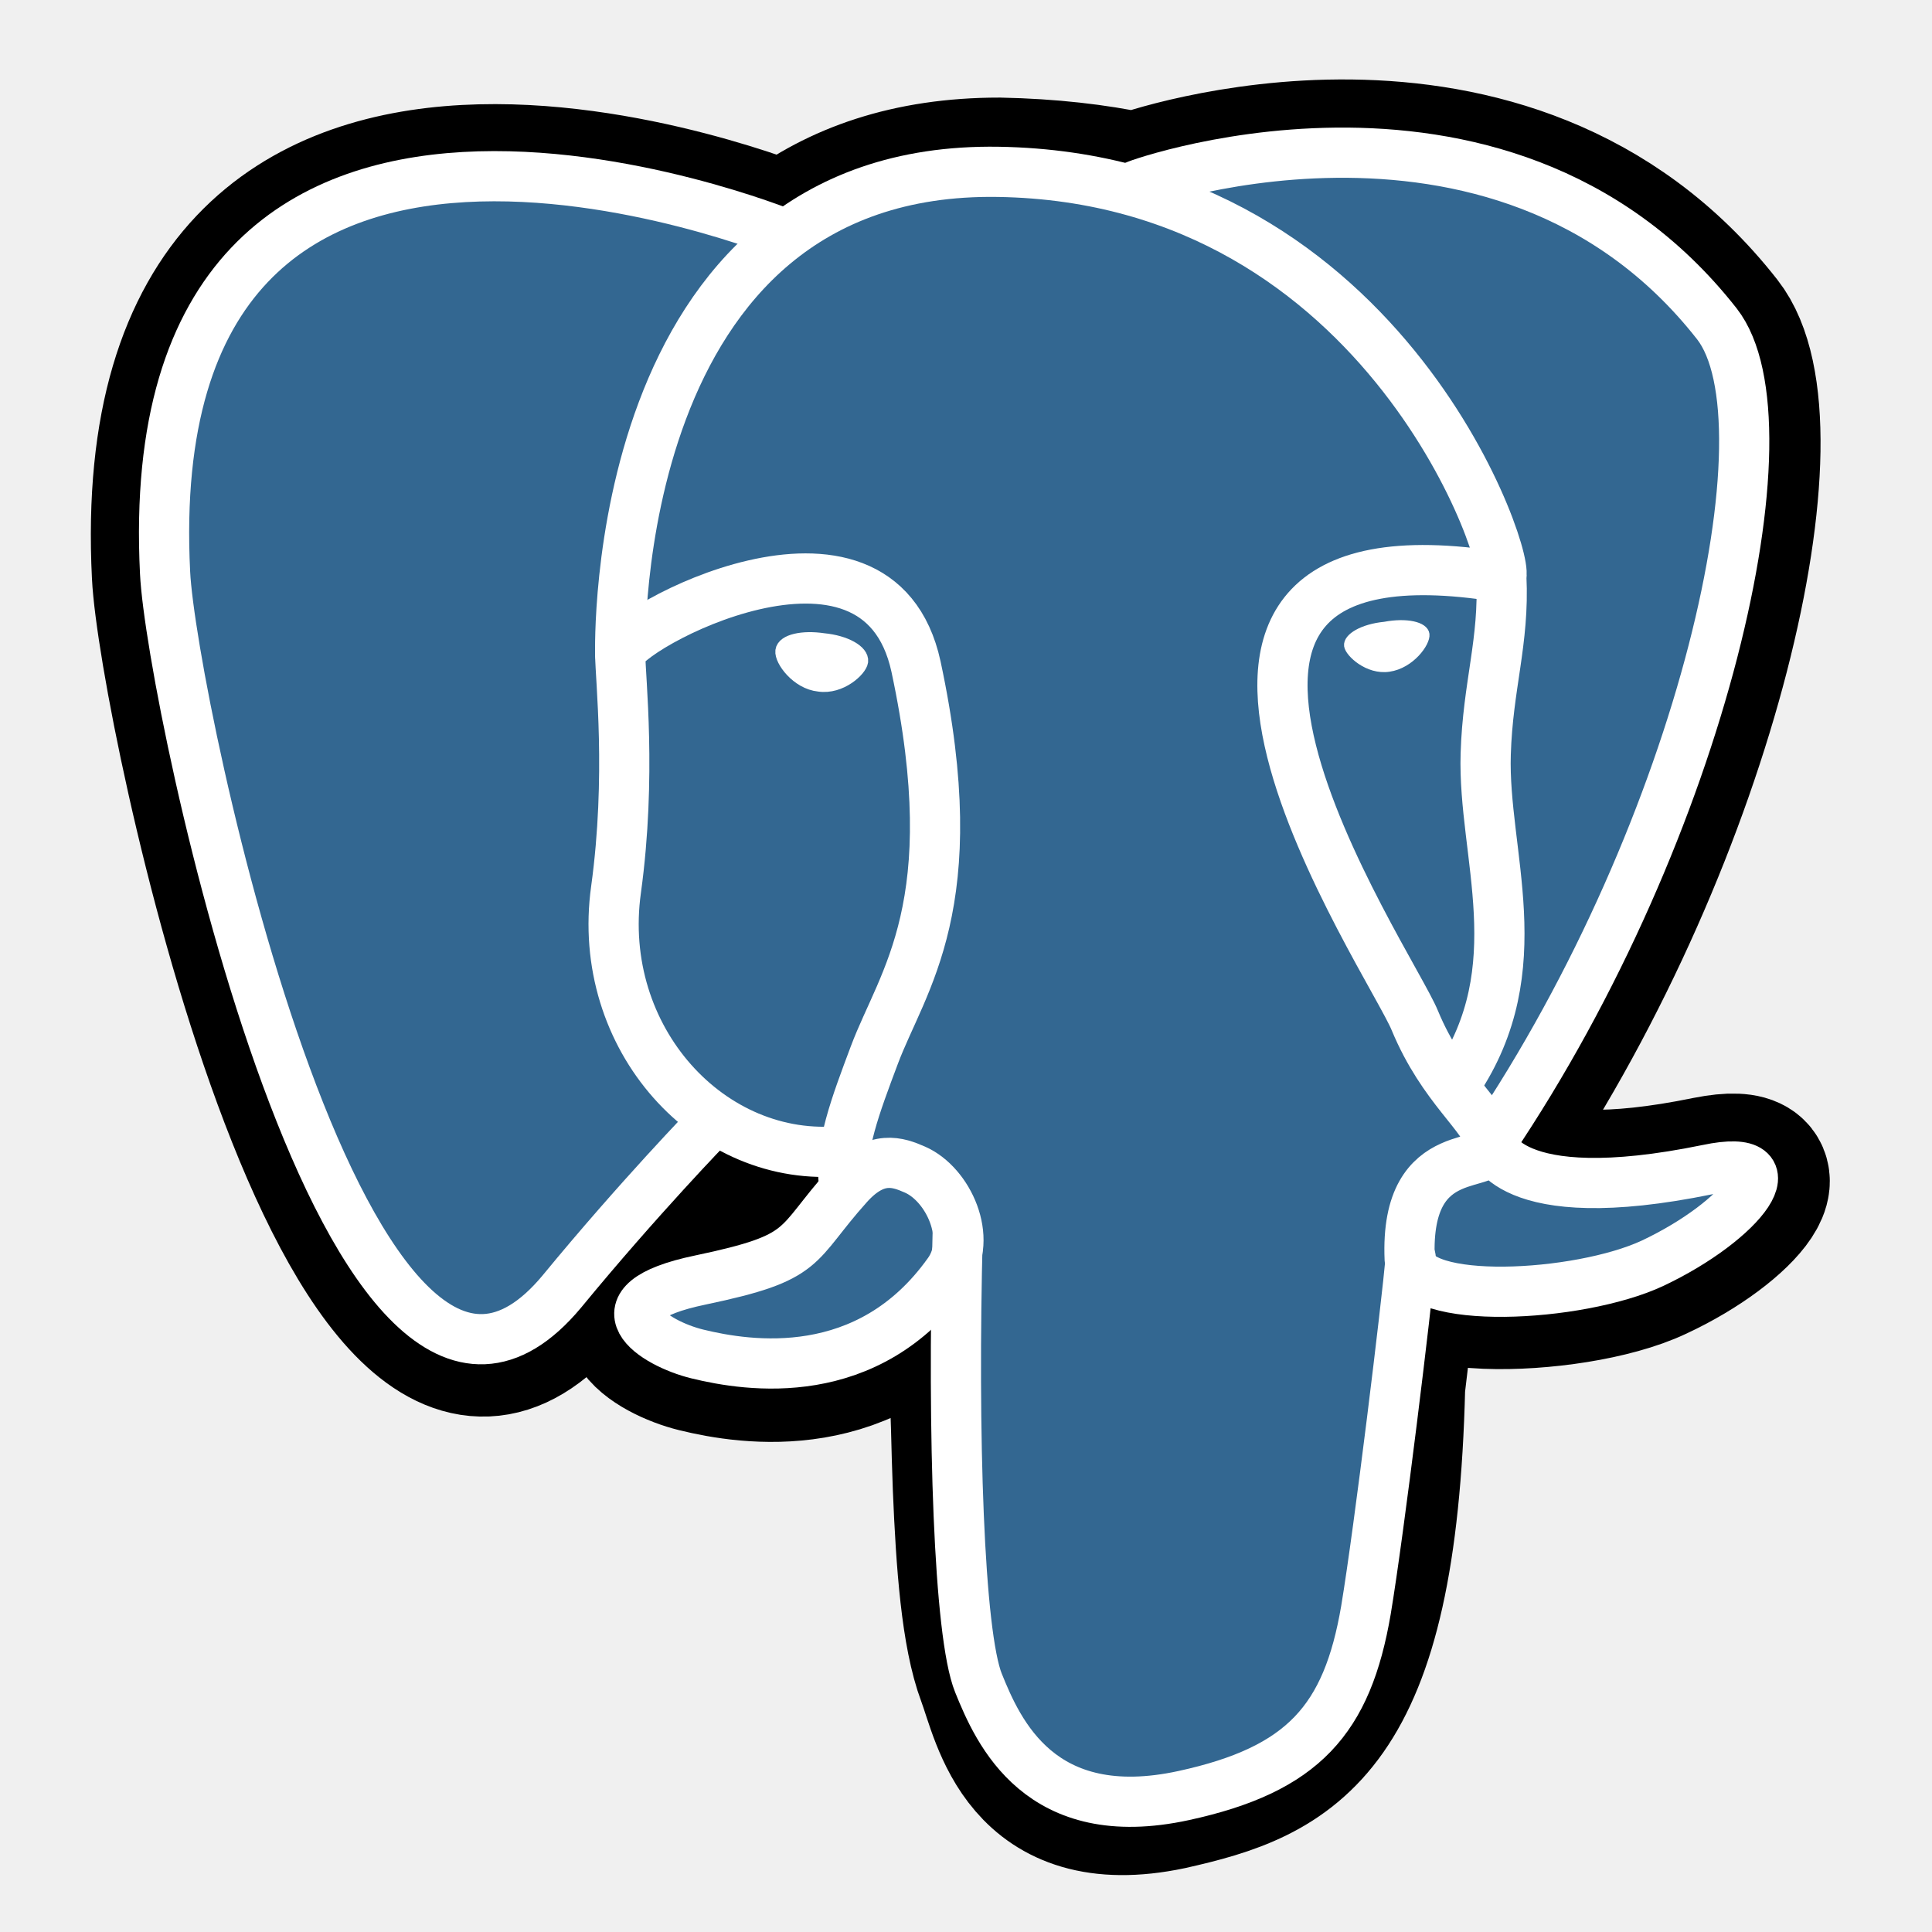
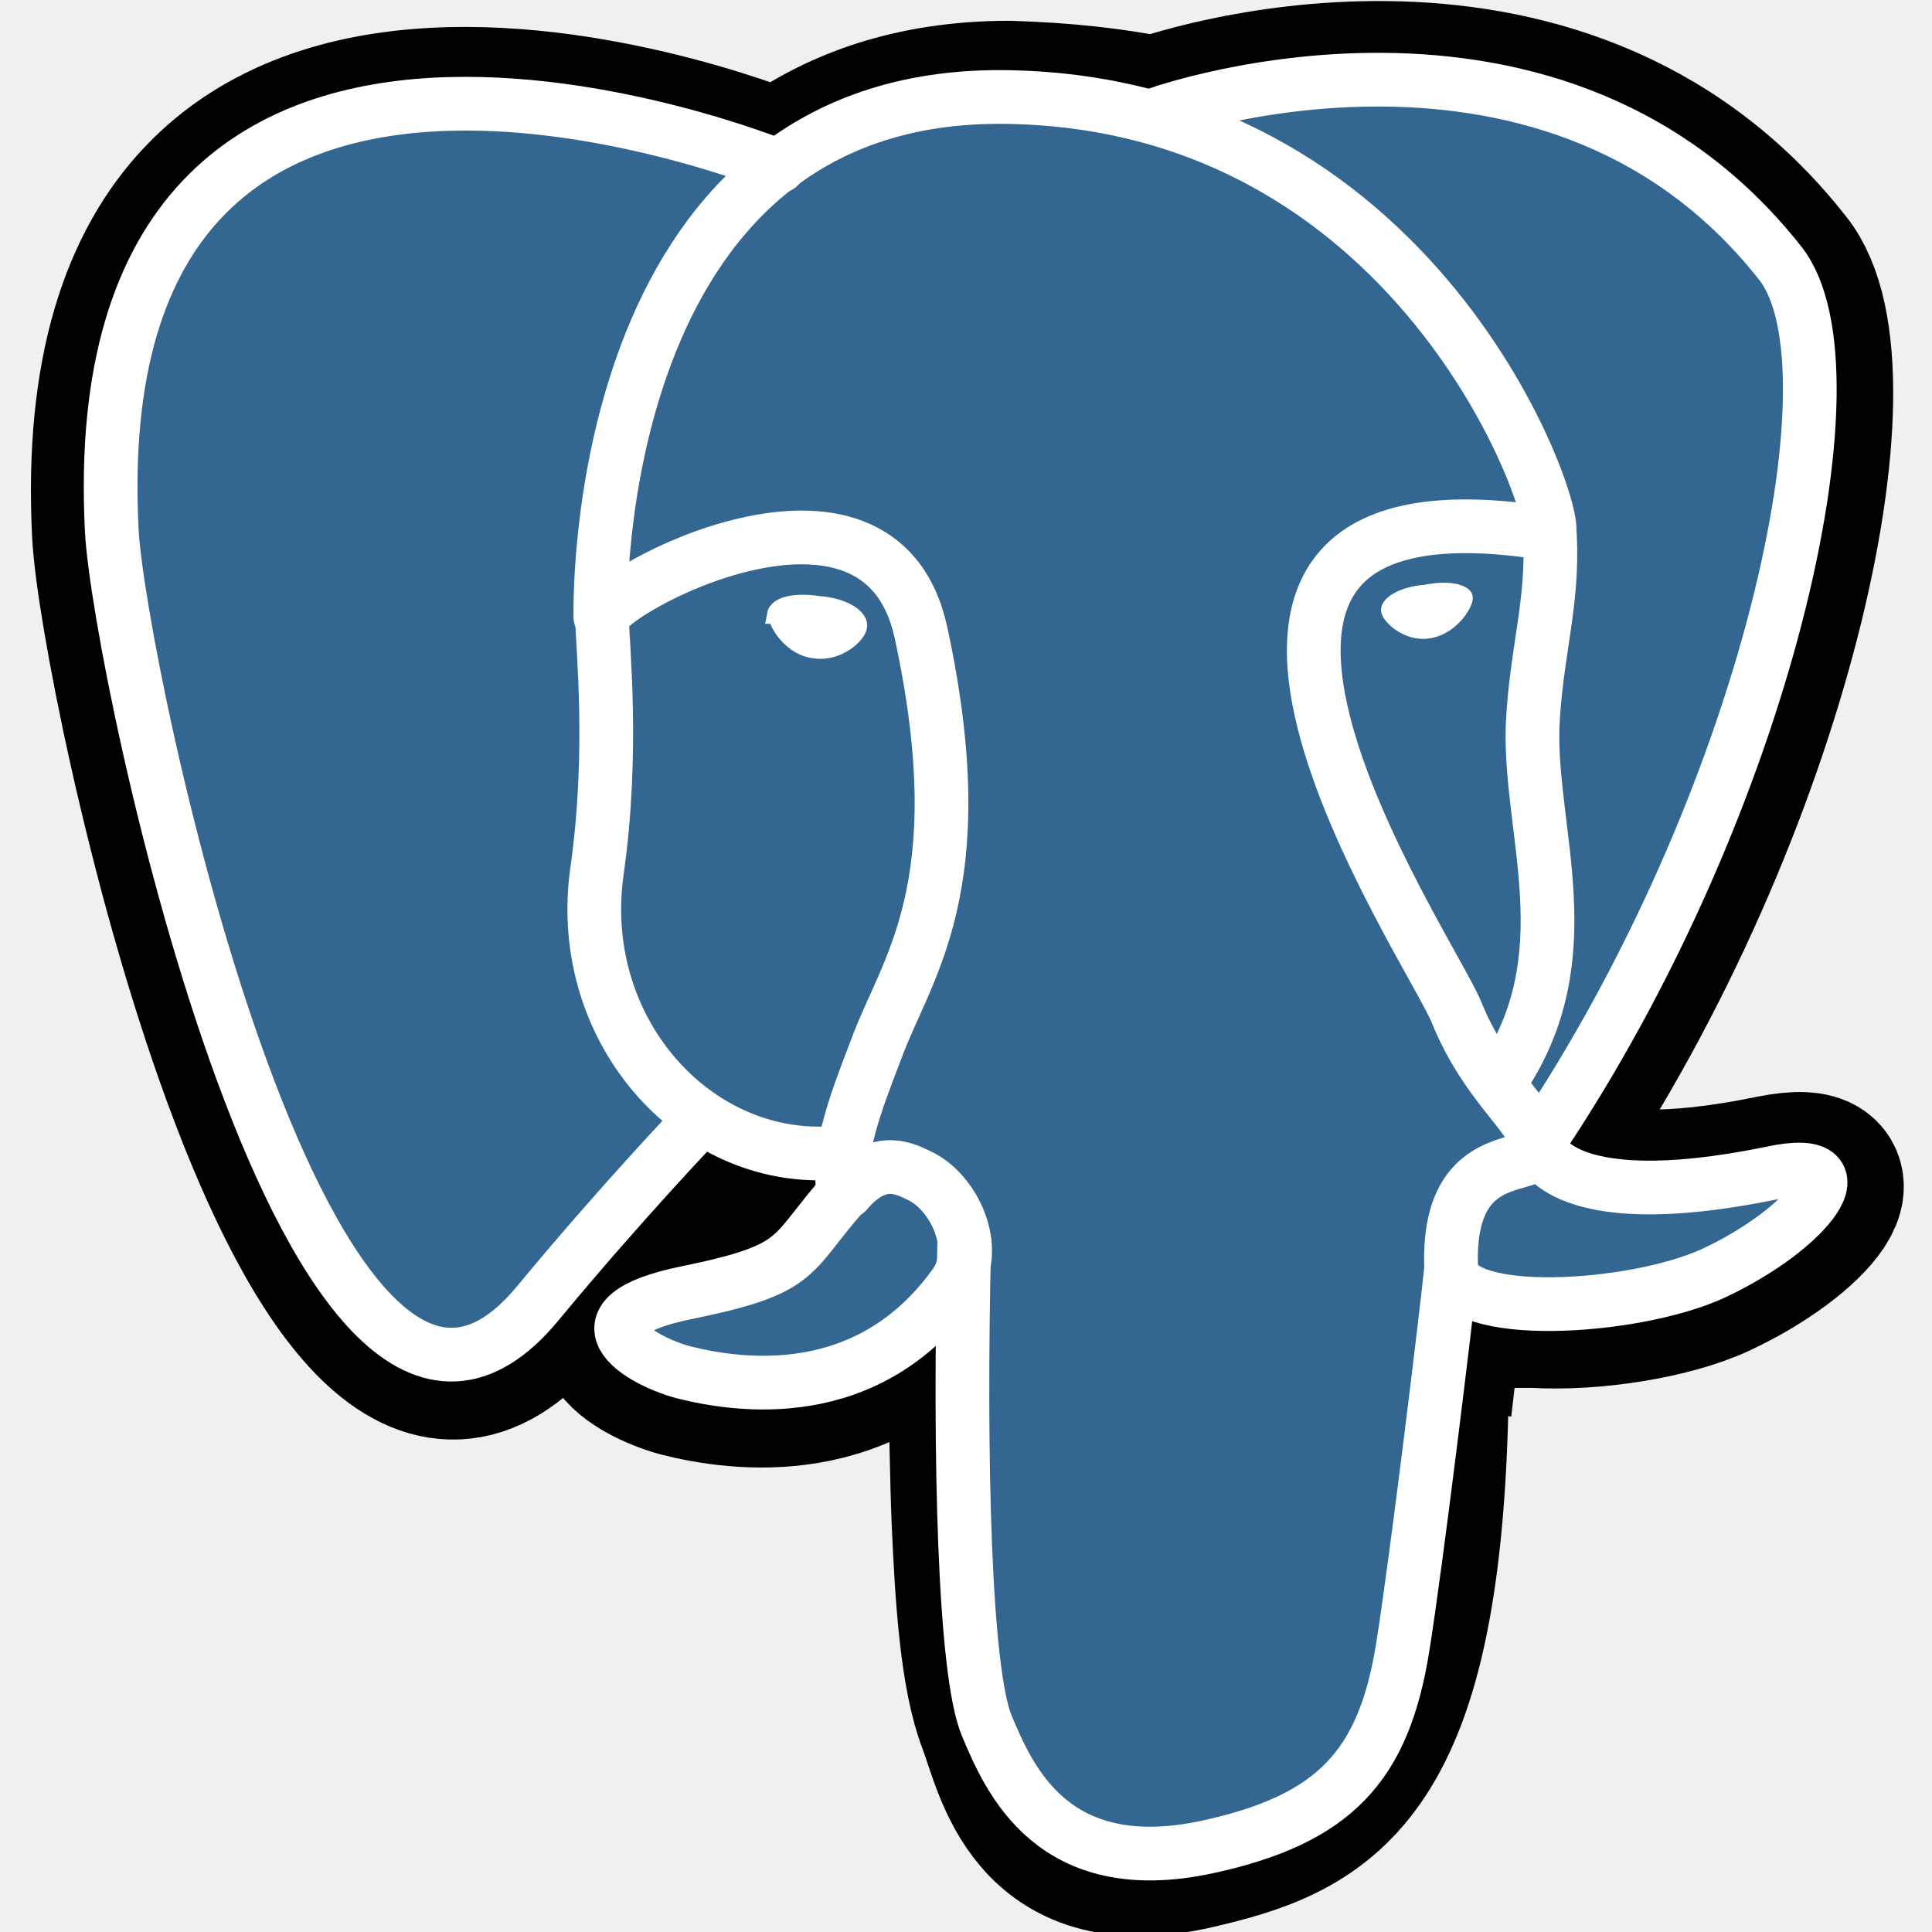
- <svg xmlns="http://www.w3.org/2000/svg" version="1.1" id="Layer_1" x="0px" y="0px" viewBox="0 0 18 18.55" width="1em" height="1em" style="enable-background:new 0 0 18 18.55;" xml:space="preserve">
-   <style type="text/css">
- 	.st0{stroke:#000000;stroke-width:1.446;}
- 	.st1{fill:#336791;}
- 	.st2{fill:none;stroke:#FFFFFF;stroke-width:0.482;stroke-linecap:round;stroke-linejoin:round;}
- 	.st3{fill:none;stroke:#FFFFFF;stroke-width:0.482;stroke-linecap:round;stroke-linejoin:bevel;}
- 	.st4{fill:#FFFFFF;stroke:#FFFFFF;stroke-width:0.161;}
- 	.st5{fill:#FFFFFF;stroke:#FFFFFF;stroke-width:0.08;}
- 	.st6{fill:none;stroke:#FFFFFF;stroke-width:0.116;stroke-linecap:round;stroke-linejoin:round;}
- </style>
-   <g>
-     <g id="orginal">
- 	</g>
-     <g id="Layer_x0020_3">
-       <path class="st0" d="M13.07,13.31c0.11-0.91,0.08-1.05,0.76-0.9L14,12.42c0.52,0.02,1.21-0.08,1.61-0.27    c0.86-0.4,1.38-1.07,0.52-0.9c-1.95,0.4-2.08-0.26-2.08-0.26c2.05-3.05,2.91-6.92,2.17-7.86c-2.02-2.58-5.52-1.36-5.58-1.33    l-0.02,0c-0.38-0.08-0.81-0.13-1.3-0.14C8.45,1.66,7.79,1.9,7.28,2.29c0,0-6.24-2.57-5.95,3.23c0.06,1.24,1.77,9.35,3.81,6.9    c0.74-0.9,1.46-1.65,1.46-1.65c0.36,0.24,0.79,0.36,1.23,0.32l0.03-0.03c-0.01,0.11-0.01,0.22,0.01,0.35    c-0.52,0.59-0.37,0.69-1.42,0.91c-1.06,0.22-0.44,0.61-0.03,0.71c0.49,0.12,1.64,0.3,2.41-0.78l-0.03,0.12    c0.21,0.16,0.19,1.18,0.22,1.91c0.03,0.73,0.08,1.41,0.23,1.81c0.15,0.4,0.32,1.43,1.7,1.14C12.11,16.97,12.99,16.61,13.07,13.31" />
-       <path class="st1" d="M16.14,11.26c-1.95,0.4-2.08-0.26-2.08-0.26c2.05-3.05,2.91-6.92,2.17-7.86c-2.02-2.58-5.52-1.36-5.58-1.33    l-0.02,0c-0.38-0.08-0.81-0.13-1.3-0.14C8.45,1.66,7.79,1.9,7.28,2.29c0,0-6.24-2.57-5.95,3.23c0.06,1.24,1.77,9.35,3.81,6.9    c0.74-0.9,1.46-1.65,1.46-1.65c0.36,0.24,0.79,0.36,1.23,0.32l0.03-0.03c-0.01,0.11-0.01,0.22,0.01,0.35    c-0.53,0.59-0.37,0.69-1.42,0.91c-1.06,0.22-0.44,0.61-0.03,0.71c0.49,0.12,1.64,0.3,2.41-0.78l-0.03,0.12    c0.21,0.16,0.35,1.07,0.33,1.89c-0.02,0.82-0.04,1.39,0.12,1.83c0.16,0.44,0.32,1.43,1.7,1.14c1.15-0.25,1.75-0.89,1.83-1.96    c0.06-0.76,0.19-0.65,0.2-1.33l0.11-0.32c0.12-1.03,0.02-1.36,0.73-1.21L14,12.42c0.52,0.02,1.21-0.08,1.61-0.27    C16.48,11.75,16.99,11.08,16.14,11.26L16.14,11.26z" />
-       <path class="st2" d="M8.92,11.85c-0.05,1.92,0.01,3.84,0.2,4.31c0.19,0.47,0.59,1.38,1.97,1.08c1.15-0.25,1.57-0.73,1.75-1.78    c0.13-0.78,0.39-2.93,0.43-3.38" />
-       <path class="st2" d="M7.27,2.25c0,0-6.25-2.55-5.96,3.25c0.06,1.24,1.77,9.35,3.81,6.9c0.74-0.9,1.42-1.6,1.42-1.6" />
-       <path class="st2" d="M10.64,1.78c-0.22,0.07,3.47-1.35,5.57,1.33c0.74,0.95-0.12,4.82-2.17,7.86" />
-       <path class="st3" d="M14.04,10.97c0,0,0.13,0.66,2.08,0.26c0.85-0.18,0.34,0.49-0.53,0.9c-0.71,0.33-2.3,0.41-2.33-0.04    C13.21,10.91,14.11,11.27,14.04,10.97c-0.06-0.26-0.46-0.52-0.73-1.17c-0.23-0.57-3.2-4.91,0.82-4.26    c0.15-0.03-1.05-3.83-4.82-3.89C5.55,1.59,5.68,6.28,5.68,6.28" />
-       <path class="st2" d="M7.87,11.38c-0.53,0.59-0.37,0.69-1.42,0.91c-1.06,0.22-0.44,0.61-0.03,0.71c0.49,0.12,1.64,0.3,2.41-0.78    c0.24-0.33,0-0.85-0.32-0.99C8.35,11.16,8.14,11.08,7.87,11.38L7.87,11.38z" />
-       <path class="st2" d="M7.83,11.37c-0.05-0.34,0.11-0.76,0.29-1.24C8.39,9.41,9.01,8.69,8.52,6.4C8.15,4.7,5.68,6.05,5.68,6.28    c0,0.23,0.11,1.17-0.04,2.26c-0.2,1.43,0.91,2.64,2.18,2.51" />
-       <path class="st4" d="M7.25,6.25C7.24,6.33,7.39,6.54,7.59,6.56c0.2,0.03,0.38-0.14,0.39-0.21c0.01-0.08-0.14-0.17-0.35-0.19    C7.43,6.13,7.26,6.17,7.25,6.25L7.25,6.25z" />
-       <path class="st5" d="M13.41,6.09c0.01,0.08-0.14,0.29-0.35,0.32c-0.2,0.03-0.38-0.14-0.39-0.21c-0.01-0.08,0.14-0.17,0.35-0.19    C13.23,5.97,13.4,6.01,13.41,6.09L13.41,6.09z" />
-       <path class="st2" d="M14.14,5.54c0.03,0.62-0.13,1.04-0.15,1.7c-0.03,0.96,0.46,2.05-0.28,3.15" />
-       <path class="st6" d="M0.57,3.1" />
-     </g>
+ <svg xmlns="http://www.w3.org/2000/svg" width="1em" height="1em" viewBox="0 0 10.82 11.15">
+   <defs>
+     <style>.postgresql-cls-1{fill:#336791;}.postgresql-cls-2{stroke-width:.1px;}.postgresql-cls-2,.postgresql-cls-3{fill:#fff;}.postgresql-cls-2,.postgresql-cls-3,.postgresql-cls-4{stroke-miterlimit:2.59;}.postgresql-cls-2,.postgresql-cls-3,.postgresql-cls-5,.postgresql-cls-6{stroke:#fff;}.postgresql-cls-3{stroke-width:.05px;}.postgresql-cls-4{stroke:#000;stroke-width:.94px;}.postgresql-cls-5{stroke-linejoin:round;}.postgresql-cls-5,.postgresql-cls-6{fill:none;stroke-linecap:round;stroke-width:.31px;}.postgresql-cls-6{stroke-linejoin:bevel;}</style>
+   </defs>
+   <g id="postgresql-layer-3">
+     <path class="postgresql-cls-4" d="M8.09,8.12c.07-.59,.05-.68,.49-.58h.11c.34,.02,.78-.05,1.04-.17,.56-.26,.89-.69,.34-.58-1.26,.26-1.35-.17-1.35-.17,1.33-1.97,1.88-4.48,1.4-5.08-1.31-1.67-3.57-.88-3.61-.86h-.01c-.25-.05-.52-.08-.84-.09-.56,0-.99,.16-1.32,.41C4.34,.99,.3-.67,.49,3.08c.04,.8,1.15,6.05,2.46,4.46,.48-.58,.94-1.07,.94-1.07,.23,.16,.51,.23,.8,.21l.02-.02c0,.07,0,.14,0,.23-.34,.38-.24,.45-.92,.59-.69,.14-.28,.39-.02,.46,.32,.08,1.06,.19,1.56-.5l-.02,.08c.14,.1,.12,.76,.14,1.24,.02,.47,.05,.91,.15,1.17s.21,.93,1.1,.74c.75-.17,1.32-.4,1.37-2.54" />
+     <path class="postgresql-cls-1" d="M10.07,6.79c-1.26,.26-1.35-.17-1.35-.17,1.33-1.97,1.88-4.48,1.4-5.08-1.31-1.67-3.57-.88-3.61-.86h-.01c-.25-.05-.52-.08-.84-.09-.57,0-1,.15-1.33,.4C4.34,.99,.3-.67,.49,3.08c.04,.8,1.15,6.05,2.46,4.46,.48-.58,.94-1.07,.94-1.07,.23,.16,.51,.23,.8,.21l.02-.02c0,.07,0,.14,0,.23-.34,.38-.24,.45-.92,.59-.69,.14-.28,.39-.02,.46,.32,.08,1.06,.19,1.56-.5l-.02,.08c.14,.1,.23,.69,.21,1.22-.01,.53-.03,.9,.08,1.18s.21,.93,1.1,.74c.74-.16,1.13-.58,1.18-1.27,.04-.49,.12-.42,.13-.86l.07-.21c.08-.67,.01-.88,.47-.78h.12c.34,.02,.78-.05,1.04-.17,.56-.26,.89-.69,.34-.58h0Z" />
+     <path class="postgresql-cls-5" d="M5.4,7.17c-.03,1.24,0,2.48,.13,2.79s.38,.89,1.27,.7c.74-.16,1.02-.47,1.13-1.15,.08-.5,.25-1.9,.28-2.19" />
+     <path class="postgresql-cls-5" d="M4.33,.96S.29-.69,.48,3.06c.04,.8,1.15,6.05,2.46,4.46,.48-.58,.92-1.04,.92-1.04" />
+     <path class="postgresql-cls-5" d="M6.51,.66c-.14,.05,2.24-.87,3.6,.86,.48,.61-.08,3.12-1.4,5.08" />
+     <path class="postgresql-cls-6" d="M8.71,6.6s.08,.43,1.35,.17c.55-.12,.22,.32-.34,.58-.46,.21-1.49,.27-1.51-.03-.03-.76,.55-.53,.5-.72-.04-.17-.3-.34-.47-.76-.15-.37-2.07-3.18,.53-2.76,.1-.02-.68-2.48-3.12-2.52-2.43-.04-2.35,3-2.35,3" />
+     <path class="postgresql-cls-5" d="M4.72,6.87c-.34,.38-.24,.45-.92,.59-.69,.14-.28,.39-.02,.46,.32,.08,1.06,.19,1.56-.5,.16-.21,0-.55-.21-.64-.1-.05-.24-.1-.41,.1h0Z" />
+     <path class="postgresql-cls-5" d="M4.7,6.86c-.03-.22,.07-.49,.19-.8,.17-.47,.58-.93,.26-2.41-.24-1.1-1.84-.23-1.84-.08s.07,.76-.03,1.46c-.13,.93,.59,1.71,1.41,1.62" />
+     <path class="postgresql-cls-2" d="M4.32,3.55c0,.05,.09,.19,.22,.2,.13,.02,.25-.09,.25-.14,0-.05-.09-.11-.23-.12-.13-.02-.24,0-.25,.06h0Z" />
+     <path class="postgresql-cls-3" d="M8.31,3.45c0,.05-.09,.19-.23,.21-.13,.02-.25-.09-.25-.14,0-.05,.09-.11,.23-.12,.14-.03,.25,0,.25,.05h0Z" />
+     <path class="postgresql-cls-5" d="M8.78,3.09c.02,.4-.08,.67-.1,1.1-.02,.62,.3,1.33-.18,2.04" />
  </g>
</svg>
